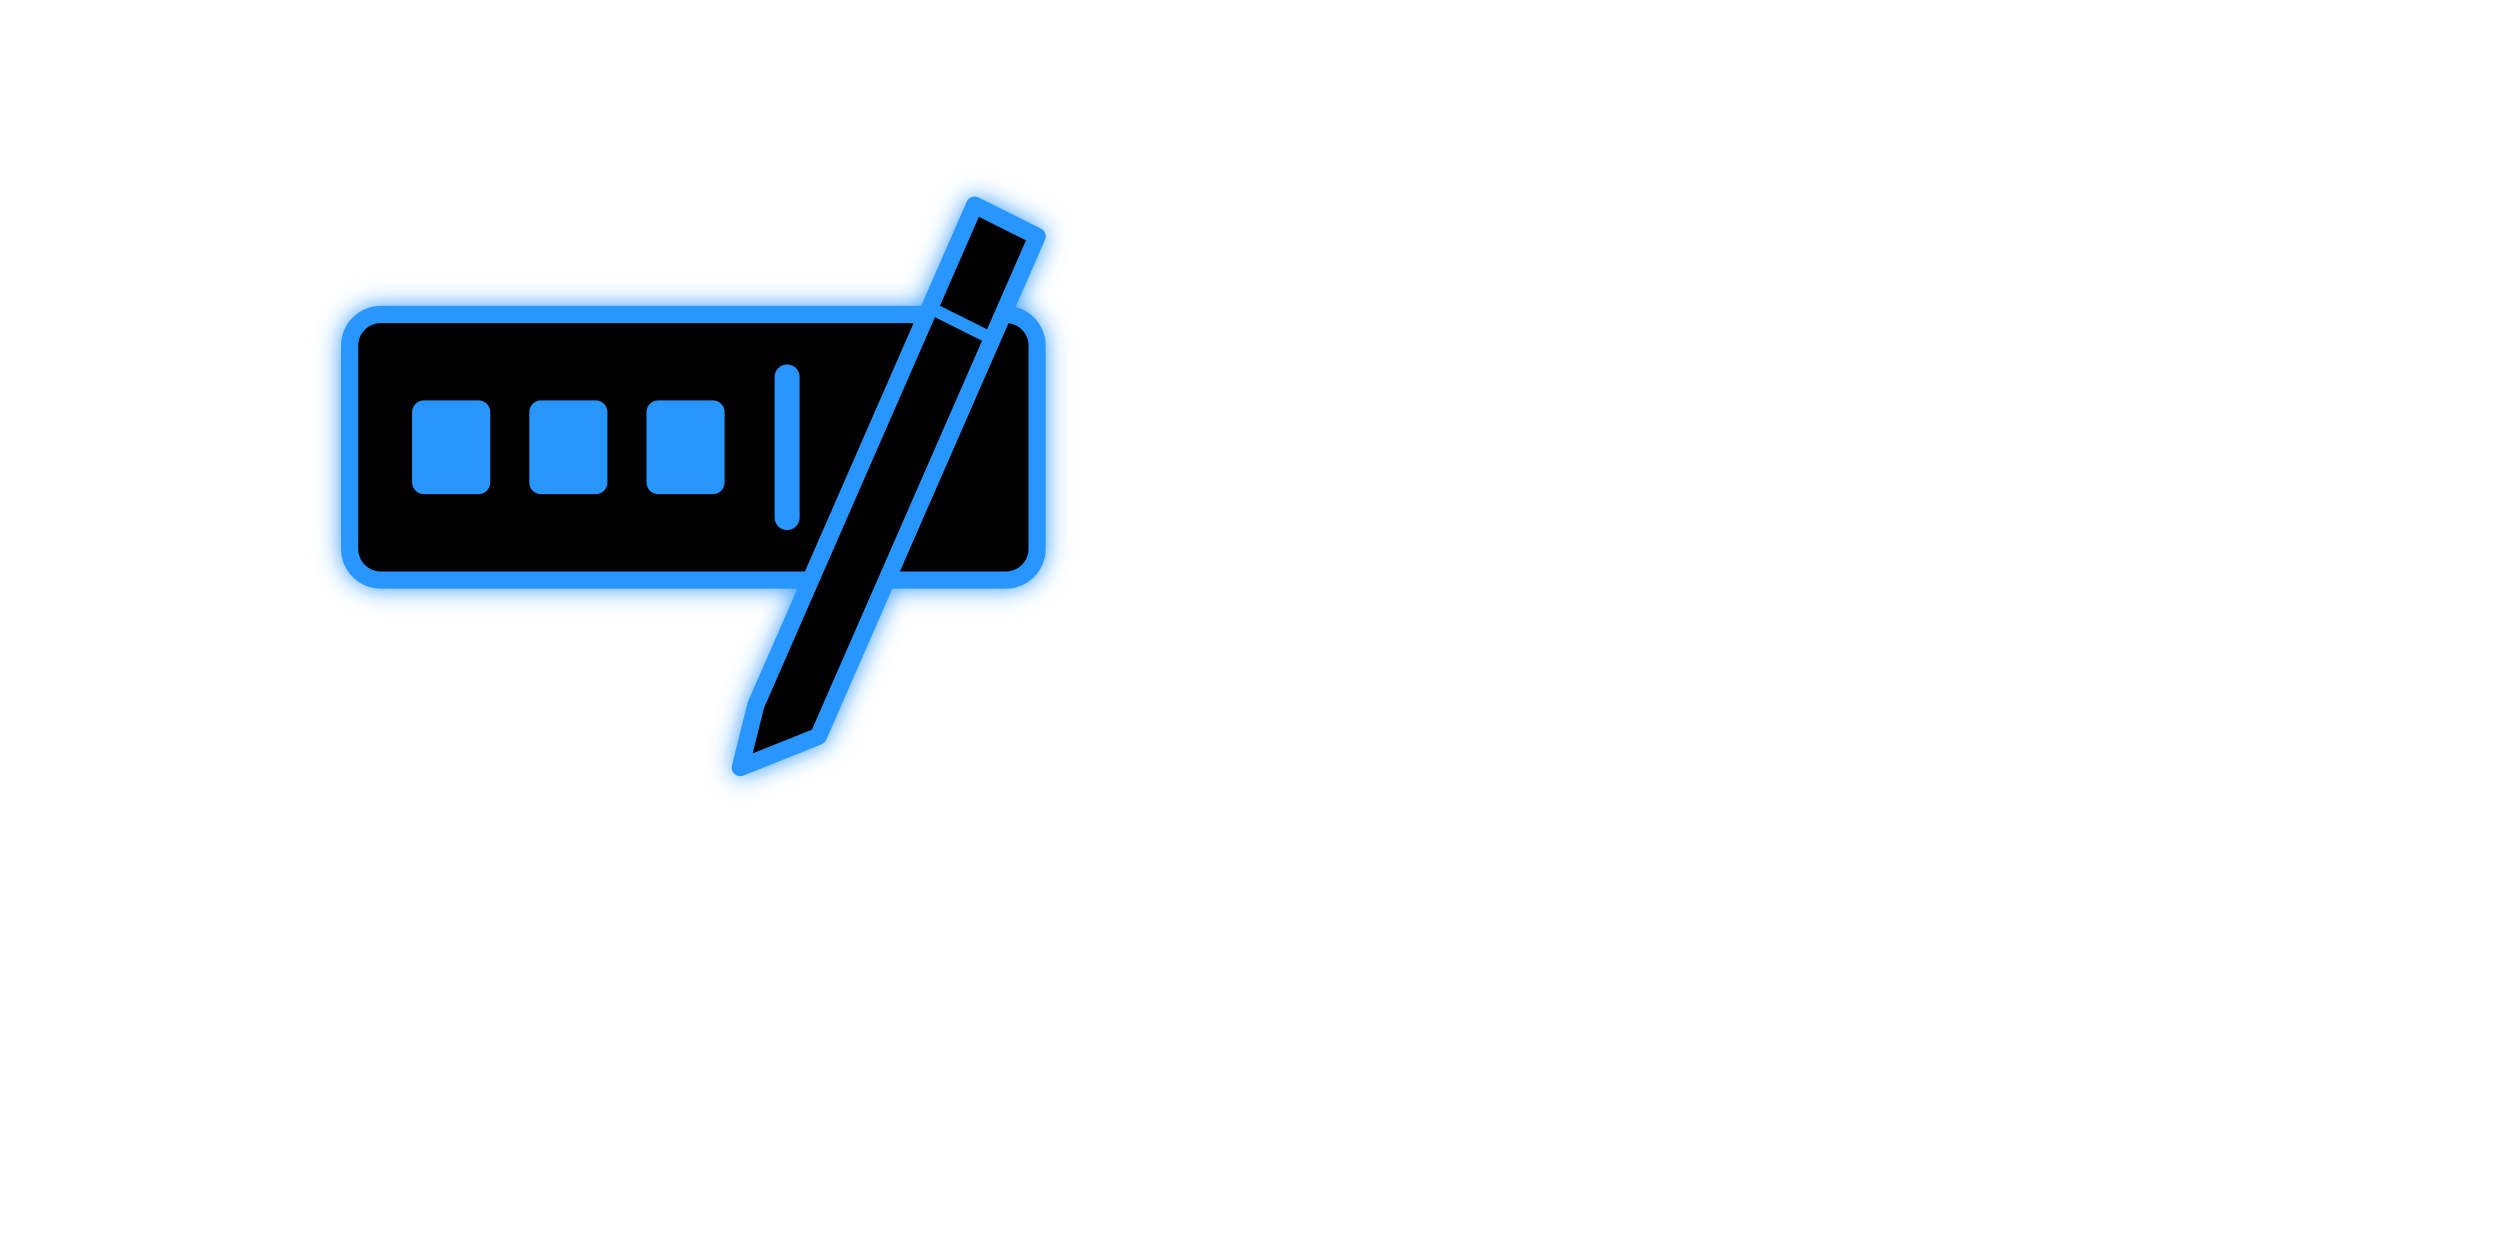
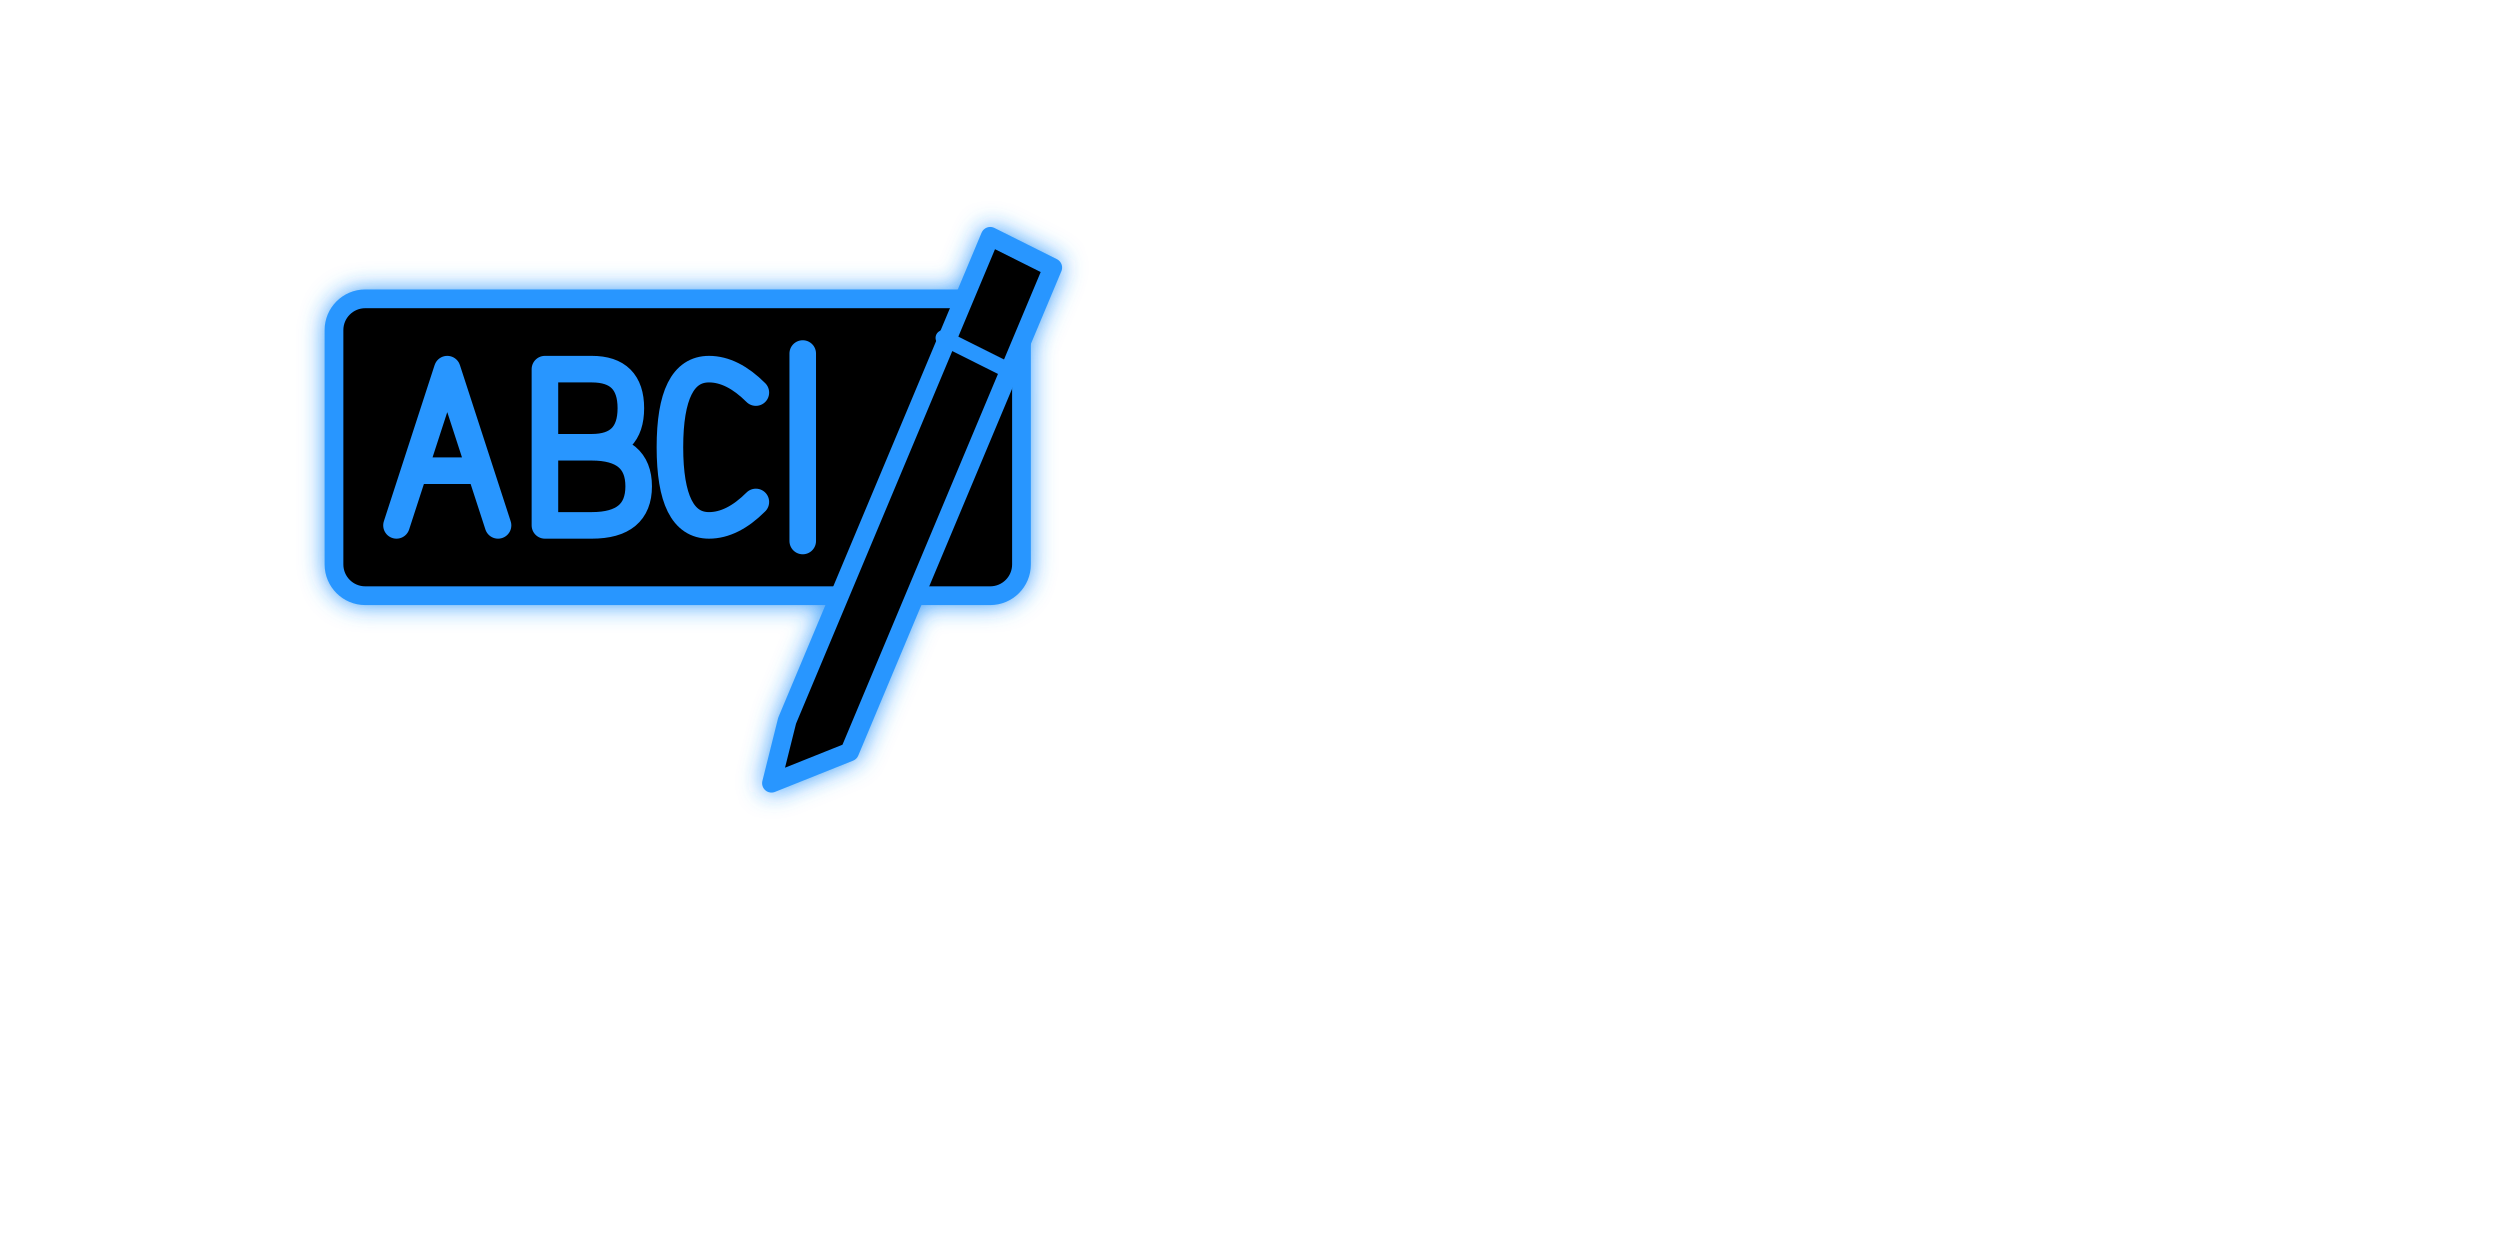
<svg xmlns="http://www.w3.org/2000/svg" width="512" height="256" viewBox="0 0 512 256">
  <style>
- .b { fill:#000; stroke:#2896FF; stroke-width:2.2; stroke-linejoin:round }
- .l { fill:none; stroke:#2896FF; stroke-width:1.6; stroke-linecap:round; stroke-linejoin:round }
- .w { fill:none; stroke:#2896FF; stroke-width:3.2; stroke-linecap:round; stroke-linejoin:round }
+ .b { fill:#000; stroke:#2896FF; stroke-width:2.4; stroke-linejoin:round }
+ .l { fill:none; stroke:#2896FF; stroke-width:2; stroke-linecap:round; stroke-linejoin:round }
+ .w { fill:none; stroke:#2896FF; stroke-width:3.4; stroke-linecap:round; stroke-linejoin:round }
+ .arc { fill:none; stroke:#2896FF; stroke-width:6 }
.f { fill:#2896FF; stroke:none }
.red { stroke:#FF3A3A }
</style>
  <defs>
    <filter id="glow" x="-20%" y="-20%" width="140%" height="140%">
      <feGaussianBlur stdDeviation="1.50" />
    </filter>
  </defs>
  <g transform="translate(62 10) scale(1.6)">
    <g filter="url(#glow)" opacity="0.9">
-       <rect x="6" y="34" width="88" height="34" rx="4" class="b" />
-       <rect x="14" y="45" width="10" height="12" rx="1.5" class="f" />
-       <rect x="29" y="45" width="10" height="12" rx="1.5" class="f" />
-       <rect x="44" y="45" width="10" height="12" rx="1.5" class="f" />
-       <line x1="62" y1="42" x2="62" y2="60" class="w" />
-       <path d="M58,84 L86,20 L94,24 L66,88 L56,92 Z" class="b" />
-       <line x1="80" y1="33" x2="88" y2="37" class="l" />
+       <rect x="4" y="32" width="88" height="38" rx="4" class="b" />
+       <path d="M12,61 L18.5,41 L25,61 M14.6,54 H22.4" class="w" />
+       <path d="M31,61 V41 H37 Q42,41 42,46 Q42,51 37,51 H31 M37,51 Q43,51 43,56 Q43,61 37,61 H31" class="w" />
+       <path d="M58,44 Q55,41 52,41 Q47,41 47,51 Q47,61 52,61 Q55,61 58,58" class="w" />
+       <line x1="64" y1="39" x2="64" y2="63" class="w" />
+       <path d="M62,86 L88,24 L96,28 L70,90 L60,94 Z" class="b" />
+       <line x1="82" y1="37" x2="90" y2="41" class="l" />
    </g>
-     <rect x="6" y="34" width="88" height="34" rx="4" class="b" />
-     <rect x="14" y="45" width="10" height="12" rx="1.5" class="f" />
-     <rect x="29" y="45" width="10" height="12" rx="1.5" class="f" />
-     <rect x="44" y="45" width="10" height="12" rx="1.5" class="f" />
-     <line x1="62" y1="42" x2="62" y2="60" class="w" />
-     <path d="M58,84 L86,20 L94,24 L66,88 L56,92 Z" class="b" />
-     <line x1="80" y1="33" x2="88" y2="37" class="l" />
+     <rect x="4" y="32" width="88" height="38" rx="4" class="b" />
+     <path d="M12,61 L18.5,41 L25,61 M14.6,54 H22.4" class="w" />
+     <path d="M31,61 V41 H37 Q42,41 42,46 Q42,51 37,51 H31 M37,51 Q43,51 43,56 Q43,61 37,61 H31" class="w" />
+     <path d="M58,44 Q55,41 52,41 Q47,41 47,51 Q47,61 52,61 Q55,61 58,58" class="w" />
+     <line x1="64" y1="39" x2="64" y2="63" class="w" />
+     <path d="M62,86 L88,24 L96,28 L70,90 L60,94 Z" class="b" />
+     <line x1="82" y1="37" x2="90" y2="41" class="l" />
  </g>
</svg>
